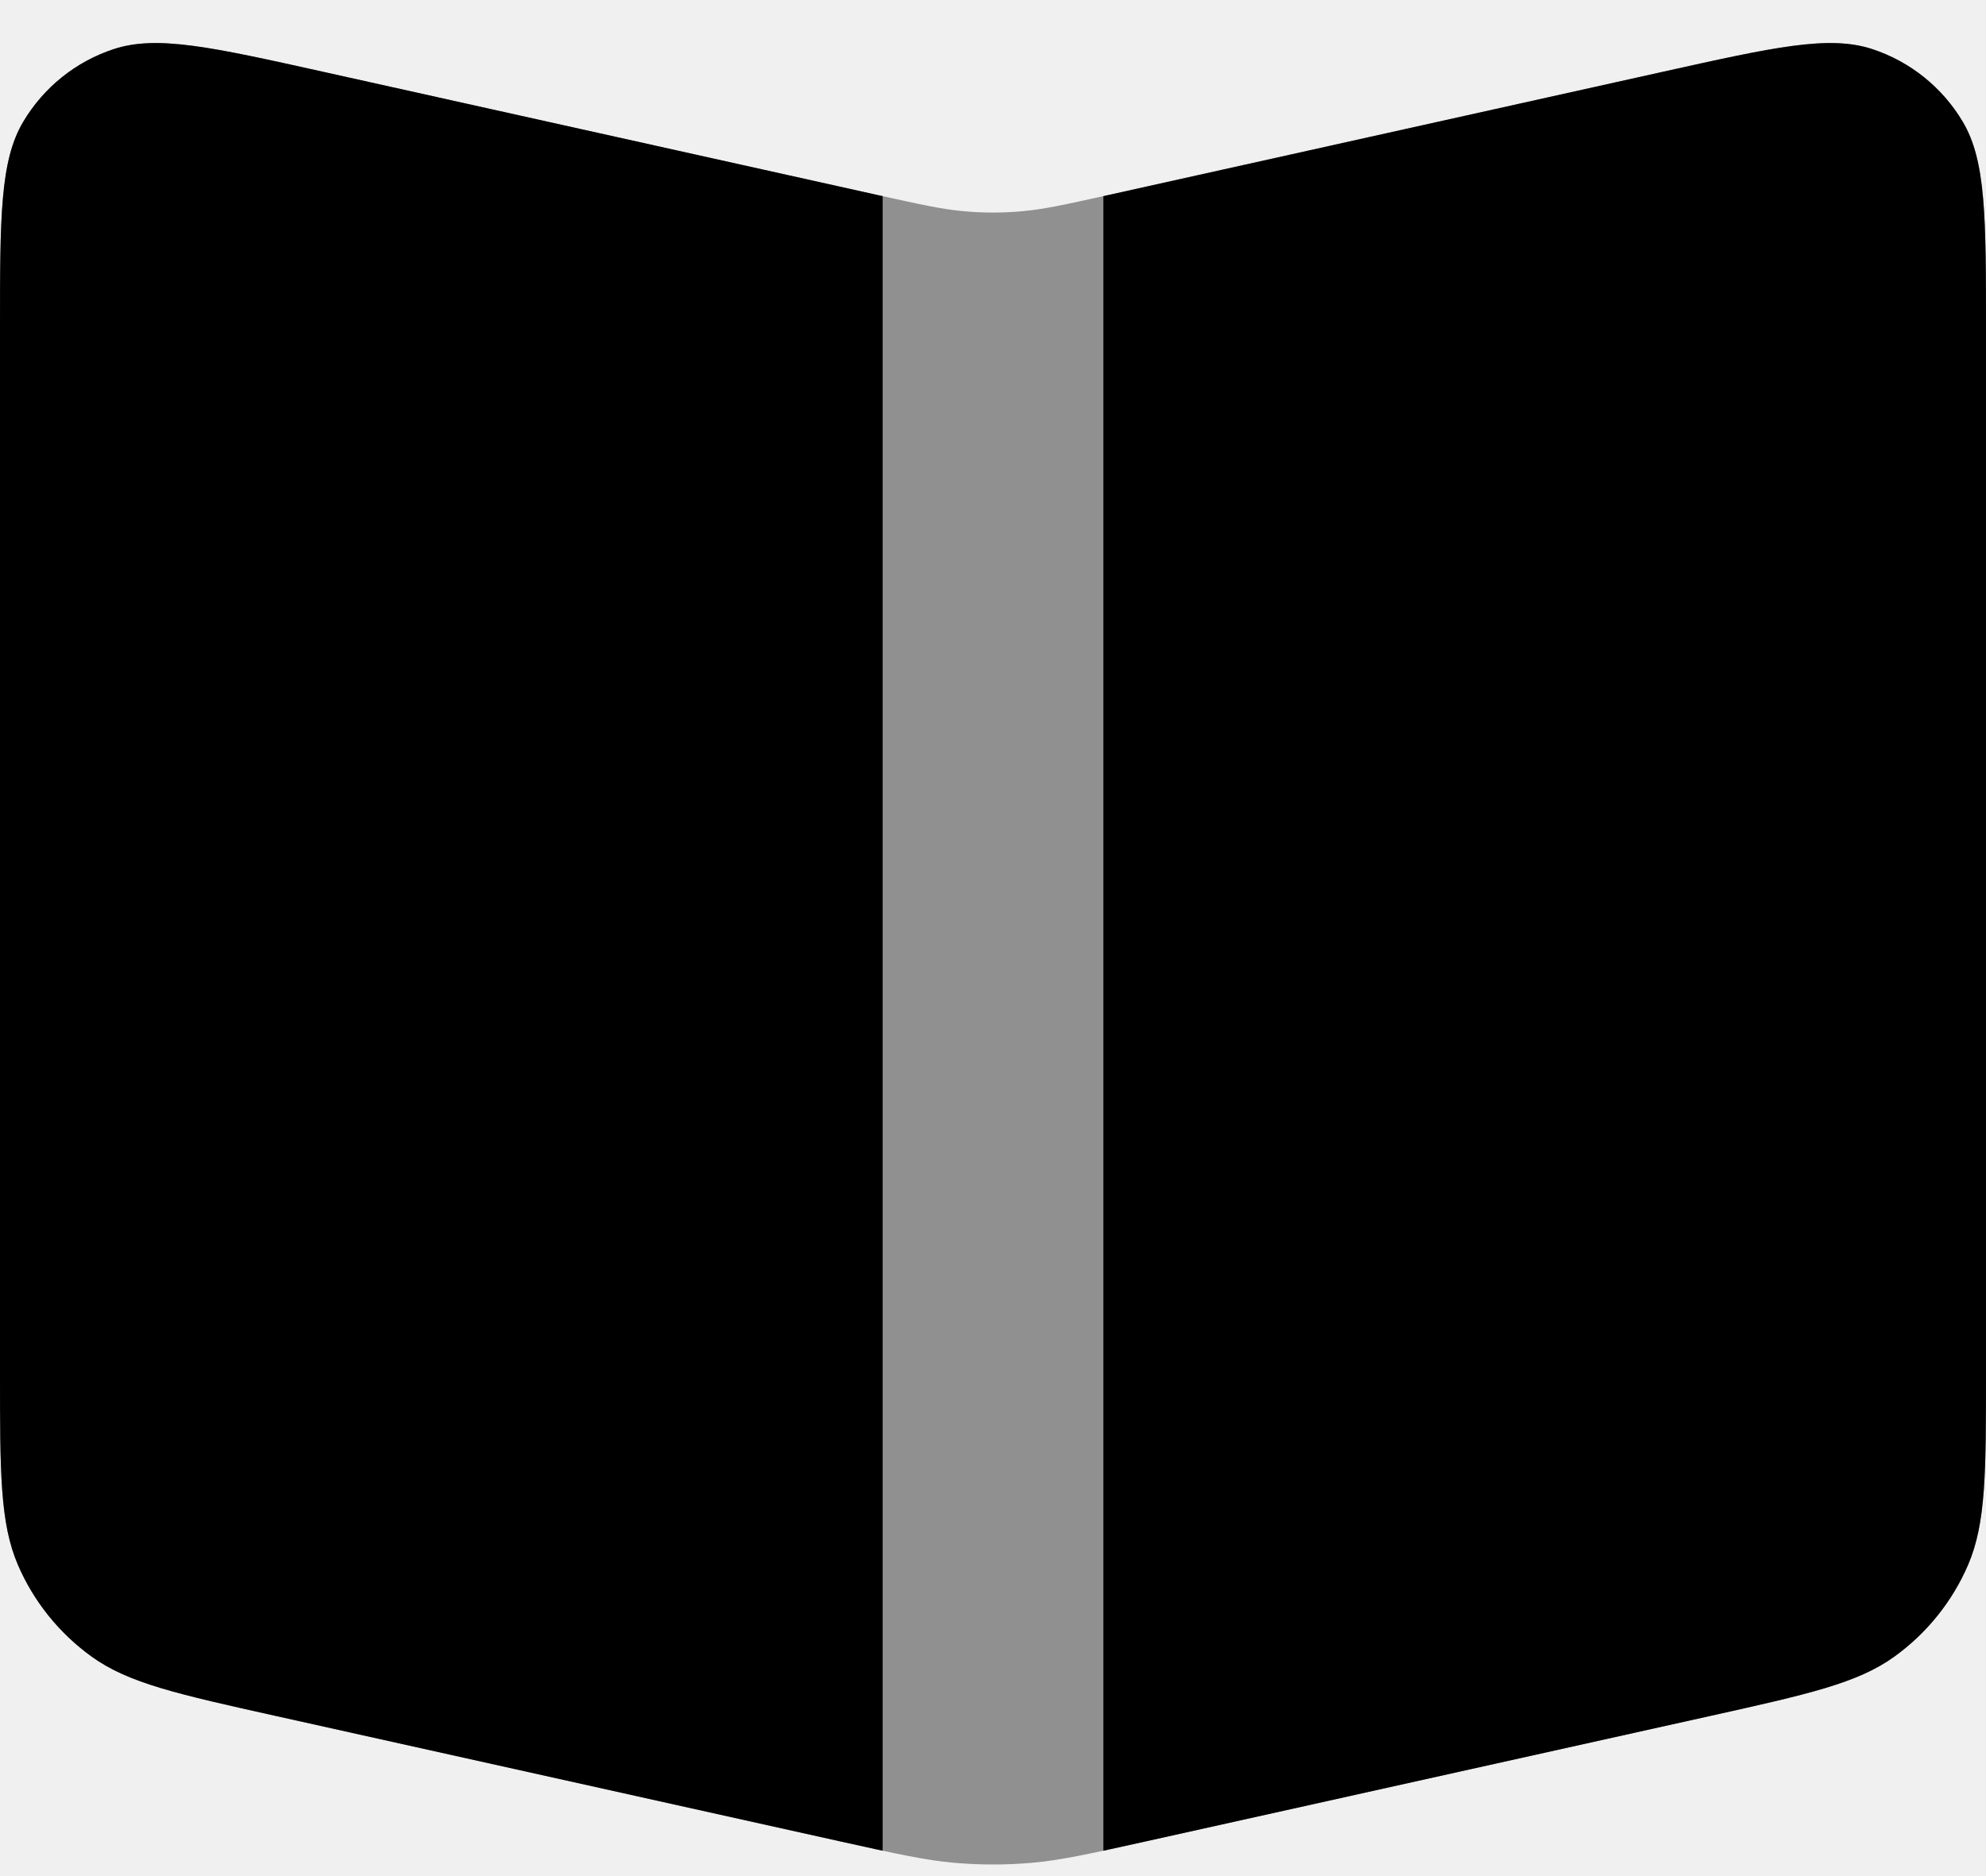
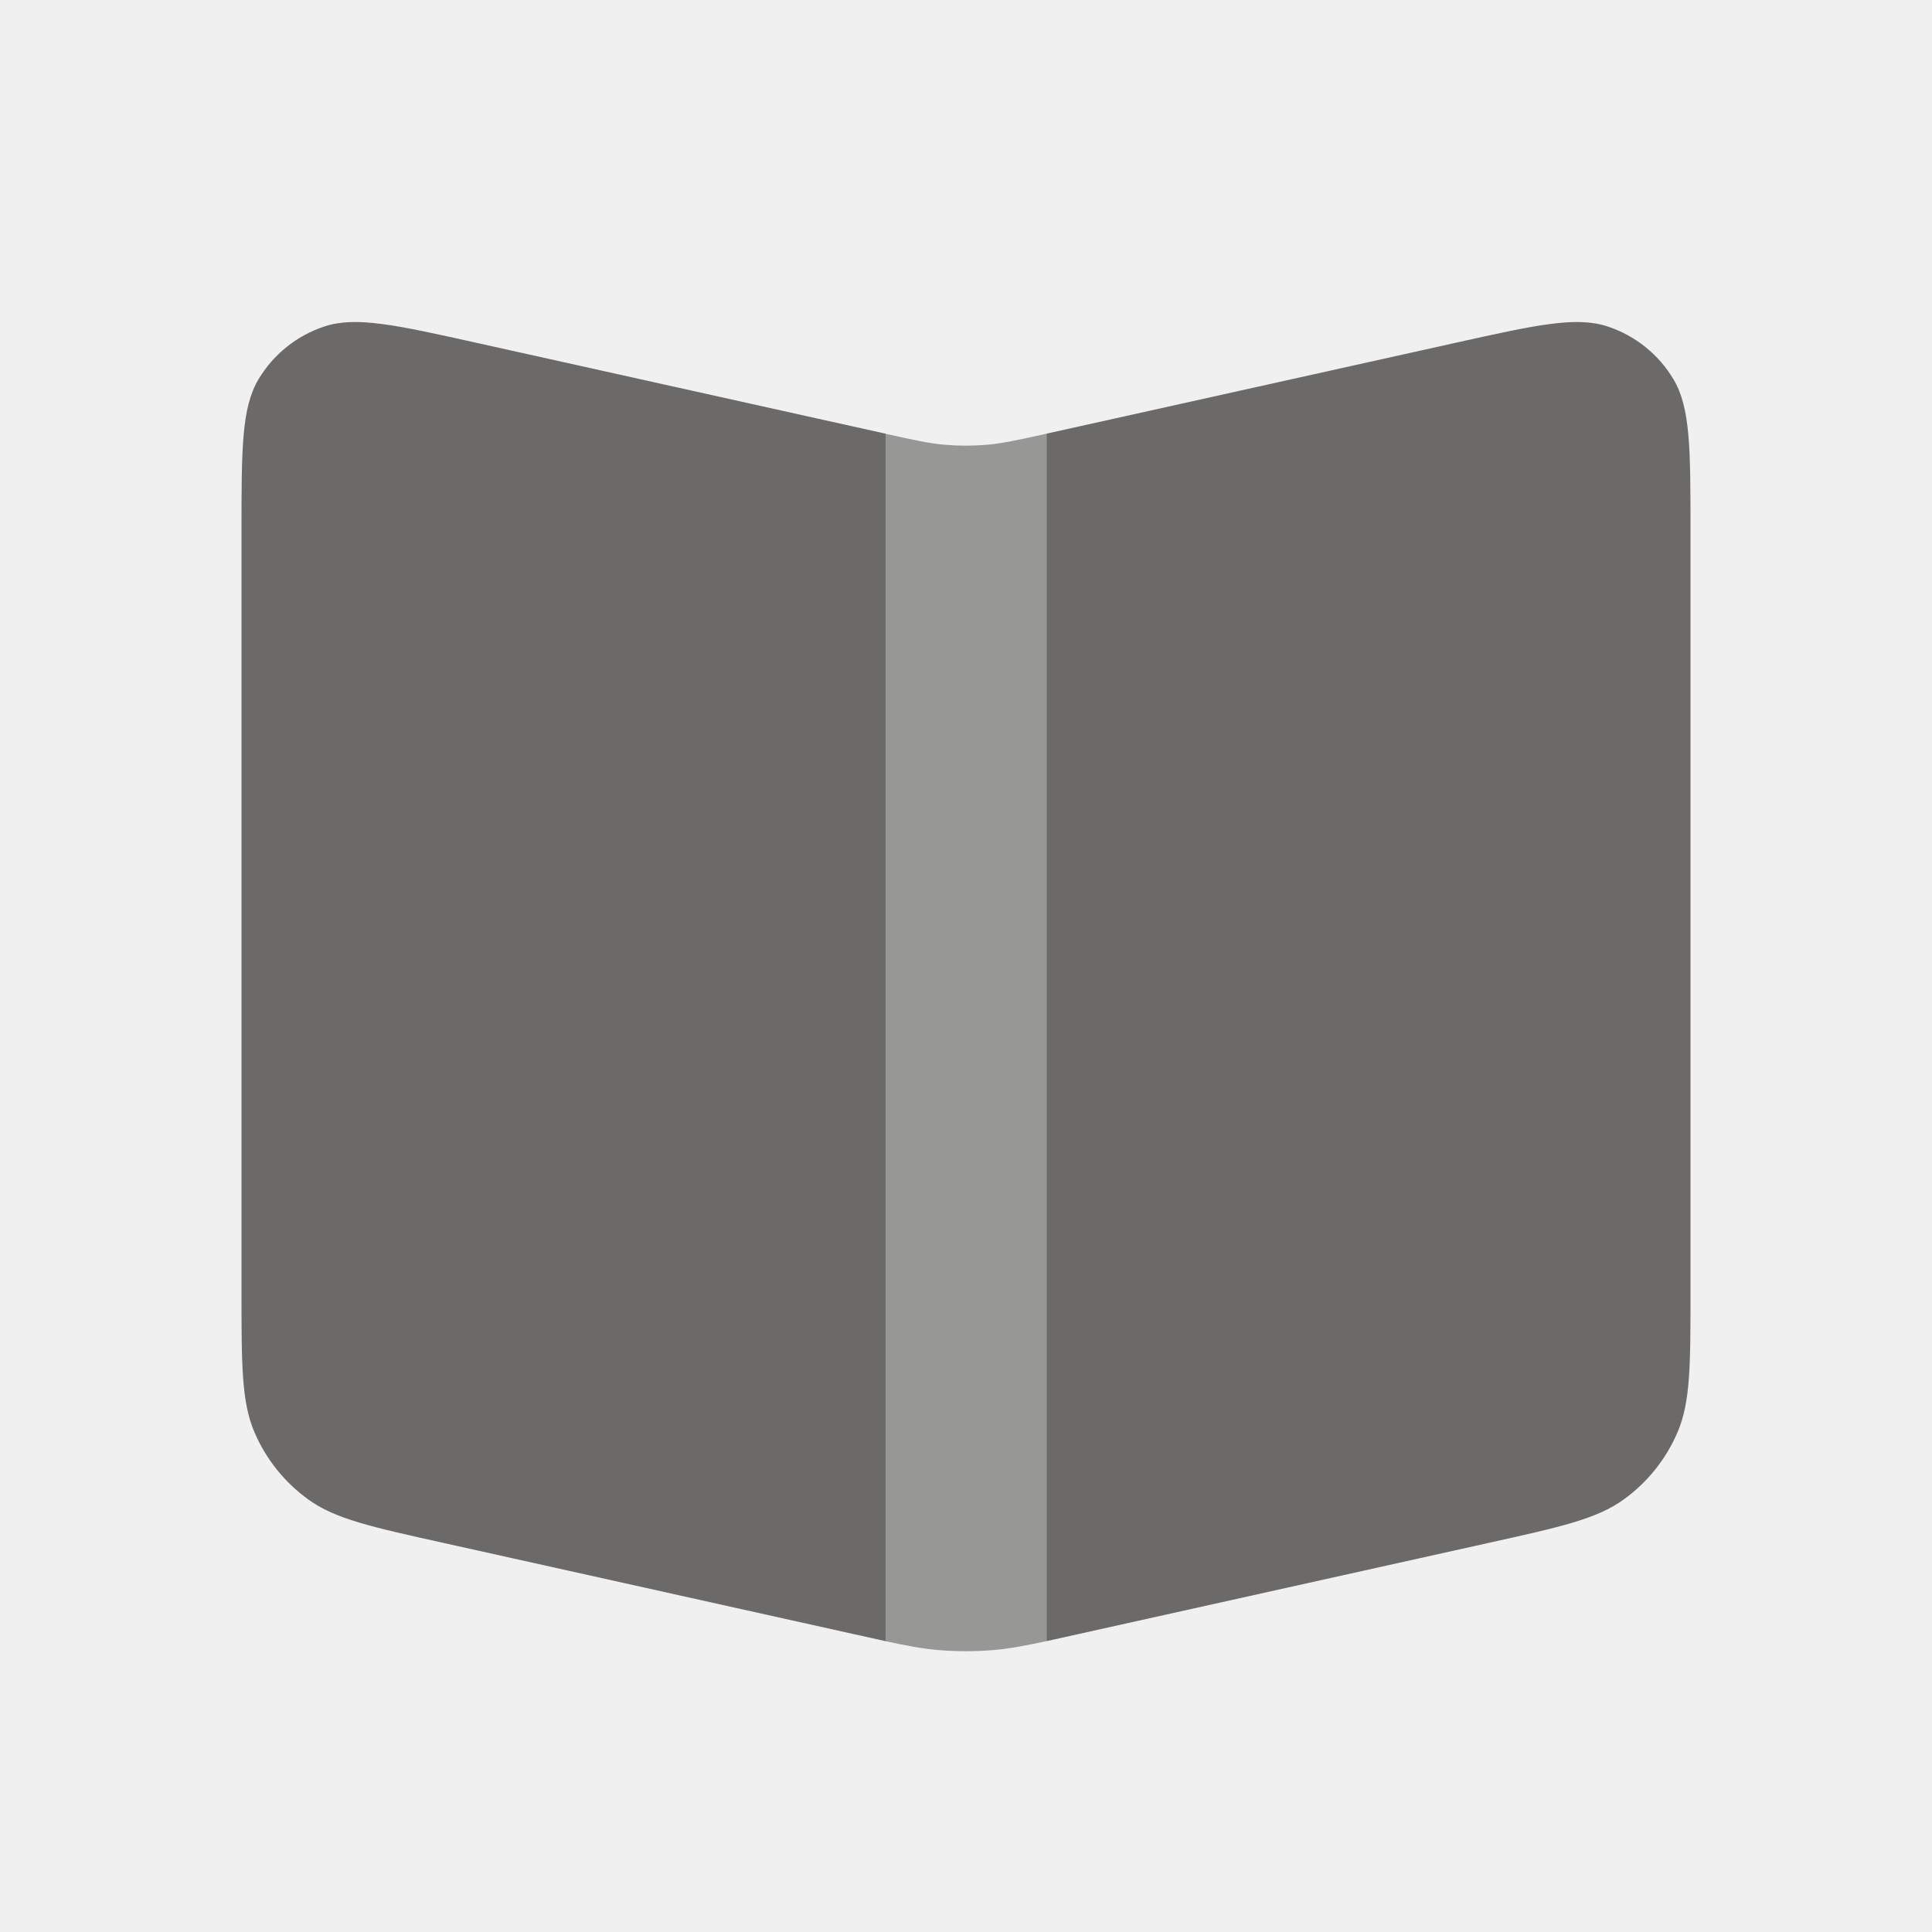
- <svg xmlns="http://www.w3.org/2000/svg" width="18" height="17" viewBox="0 0 18 17" fill="none">
-   <g>
-     <path fill-rule="evenodd" clip-rule="evenodd" d="M0 2.992C0 1.969 0 1.457 0.211 1.103C0.396 0.792 0.687 0.558 1.031 0.445C1.423 0.316 1.922 0.427 2.921 0.649L7.959 1.769C8.347 1.855 8.542 1.898 8.738 1.915C8.912 1.931 9.088 1.931 9.262 1.915C9.458 1.898 9.653 1.855 10.041 1.769L15.079 0.649C16.078 0.427 16.577 0.316 16.969 0.445C17.313 0.558 17.604 0.792 17.789 1.103C18 1.457 18 1.969 18 2.992V12.433C18 13.349 18 13.807 17.838 14.185C17.695 14.518 17.463 14.806 17.169 15.018C16.835 15.259 16.388 15.358 15.494 15.557L10.388 16.692C9.87 16.807 9.611 16.864 9.349 16.887C9.117 16.907 8.883 16.907 8.651 16.887C8.389 16.864 8.13 16.807 7.612 16.692L2.506 15.557C1.612 15.358 1.165 15.259 0.831 15.018C0.537 14.806 0.305 14.518 0.162 14.185C0 13.807 0 13.349 0 12.433V2.992Z" fill="currentColor" fill-opacity="0.4" />
-     <mask id="maskBook" mask-type="alpha" maskUnits="userSpaceOnUse" x="0" y="0" width="18" height="17">
-       <path fill-rule="evenodd" clip-rule="evenodd" d="M0 2.992C0 1.969 0 1.457 0.211 1.103C0.396 0.792 0.687 0.558 1.031 0.445C1.423 0.316 1.922 0.427 2.921 0.649L7.959 1.769C8.347 1.855 8.542 1.898 8.738 1.915C8.912 1.931 9.088 1.931 9.262 1.915C9.458 1.898 9.653 1.855 10.041 1.769L15.079 0.649C16.078 0.427 16.577 0.316 16.969 0.445C17.313 0.558 17.604 0.792 17.789 1.103C18 1.457 18 1.969 18 2.992V12.433C18 13.349 18 13.807 17.838 14.185C17.695 14.518 17.463 14.806 17.169 15.018C16.835 15.259 16.388 15.358 15.494 15.557L10.388 16.692C9.87 16.807 9.611 16.864 9.349 16.887C9.117 16.907 8.883 16.907 8.651 16.887C8.389 16.864 8.13 16.807 7.612 16.692L2.506 15.557C1.612 15.358 1.165 15.259 0.831 15.018C0.537 14.806 0.305 14.518 0.162 14.185C0 13.807 0 13.349 0 12.433V2.992Z" fill="white" />
-     </mask>
-     <g mask="url(#maskBook)">
-       <rect x="10" y="-1" width="9" height="19" fill="currentColor" />
-       <rect x="-1" y="-1" width="9" height="19" fill="currentColor" />
-     </g>
+ <svg xmlns="http://www.w3.org/2000/svg" width="24" height="24" viewBox="0 0 24 24" fill="none">
+   <path opacity="0.4" d="M10.998 20.387C11.277 20.447 11.462 20.481 11.649 20.497C11.881 20.517 12.115 20.517 12.348 20.497C12.534 20.481 12.719 20.447 12.998 20.387V5.388C12.637 5.468 12.449 5.509 12.26 5.525C12.086 5.54 11.91 5.54 11.736 5.525C11.547 5.509 11.359 5.468 10.998 5.388V20.387Z" fill="#12110D" />
+   <g opacity="0.6">
+     <path d="M13 5.387C13.014 5.384 13.027 5.381 13.041 5.378L18.079 4.259C19.078 4.037 19.577 3.926 19.969 4.055C20.313 4.168 20.604 4.402 20.789 4.712C21 5.067 21 5.579 21 6.602V16.043C21 16.959 21 17.417 20.838 17.794C20.695 18.128 20.463 18.416 20.169 18.628C19.835 18.869 19.388 18.968 18.494 19.166L13.388 20.301C13.24 20.334 13.112 20.363 13 20.387V5.387Z" fill="#12110D" />
+     <path d="M11 5.387V20.387C10.888 20.363 10.761 20.334 10.612 20.301L5.506 19.166C4.612 18.968 4.165 18.869 3.831 18.628C3.537 18.416 3.305 18.128 3.162 17.794C3 17.417 3 16.959 3 16.043V6.602C3 5.579 3 5.067 3.211 4.712C3.396 4.402 3.687 4.168 4.031 4.055C4.423 3.926 4.922 4.037 5.921 4.259L10.959 5.378C10.973 5.381 10.986 5.384 11 5.387Z" fill="#12110D" />
  </g>
</svg>
